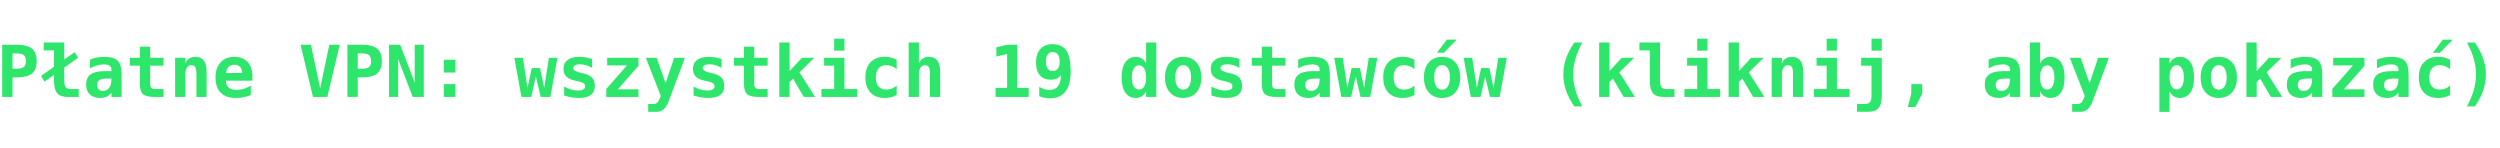
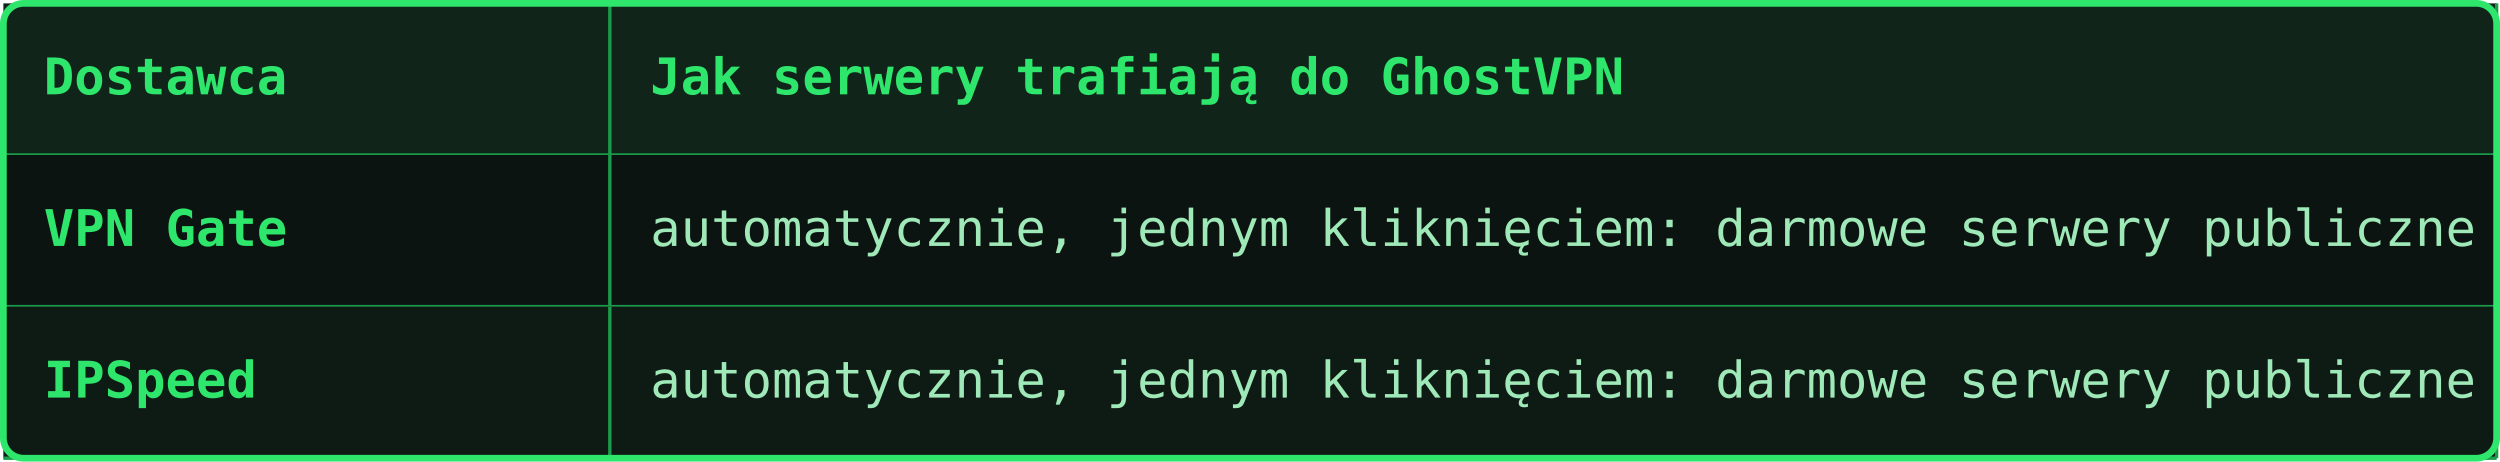
- <svg xmlns="http://www.w3.org/2000/svg" width="593" height="35" viewBox="0 0 593 35">
-   <g font-family="Consolas,'DejaVu Sans Mono',monospace" font-weight="700" font-size="17" fill="#2ee66b" style="white-space:pre">
-     <text x="296" y="23" text-anchor="middle">Płatne VPN: wszystkich 19 dostawców (kliknij, aby pokazać)</text>
+ <svg xmlns="http://www.w3.org/2000/svg" width="742" height="137" viewBox="0 0 742 137">
+   <g font-family="Consolas,'DejaVu Sans Mono',monospace" font-size="15" style="white-space:pre">
+     <rect x="1" y="1" width="740" height="45" fill="#10241a" />
+     <text x="13" y="28" font-weight="700" fill="#2ee66b">Dostawca</text>
+     <line x1="181" y1="1" x2="181" y2="46" stroke="#1a9c4a" stroke-width="1" />
+     <text x="193" y="28" font-weight="700" fill="#2ee66b">Jak serwery trafiają do GhostVPN</text>
+     <line x1="741" y1="1" x2="741" y2="46" stroke="#1a9c4a" stroke-width="1" />
+     <line x1="1" y1="46" x2="741" y2="46" stroke="#1a9c4a" stroke-width="1" />
+     <rect x="1" y="46" width="740" height="45" fill="#0b1410" />
+     <text x="13" y="73" font-weight="700" fill="#2ee66b">VPN Gate</text>
+     <line x1="181" y1="46" x2="181" y2="91" stroke="#1a9c4a" stroke-width="1" />
+     <text x="193" y="73" font-weight="400" fill="#9fe8b8">automatycznie, jednym kliknięciem: darmowe serwery publiczne</text>
+     <line x1="741" y1="46" x2="741" y2="91" stroke="#1a9c4a" stroke-width="1" />
+     <line x1="1" y1="91" x2="741" y2="91" stroke="#1a9c4a" stroke-width="1" />
+     <rect x="1" y="91" width="740" height="45" fill="#0e1a14" />
+     <text x="13" y="118" font-weight="700" fill="#2ee66b">IPSpeed</text>
+     <line x1="181" y1="91" x2="181" y2="136" stroke="#1a9c4a" stroke-width="1" />
+     <text x="193" y="118" font-weight="400" fill="#9fe8b8">automatycznie, jednym kliknięciem: darmowe serwery publiczne</text>
+     <line x1="741" y1="91" x2="741" y2="136" stroke="#1a9c4a" stroke-width="1" />
+     <line x1="1" y1="136" x2="741" y2="136" stroke="#1a9c4a" stroke-width="1" />
+     <rect x="1" y="1" width="740" height="135" rx="6" fill="none" stroke="#2ee66b" stroke-width="2" />
  </g>
</svg>
